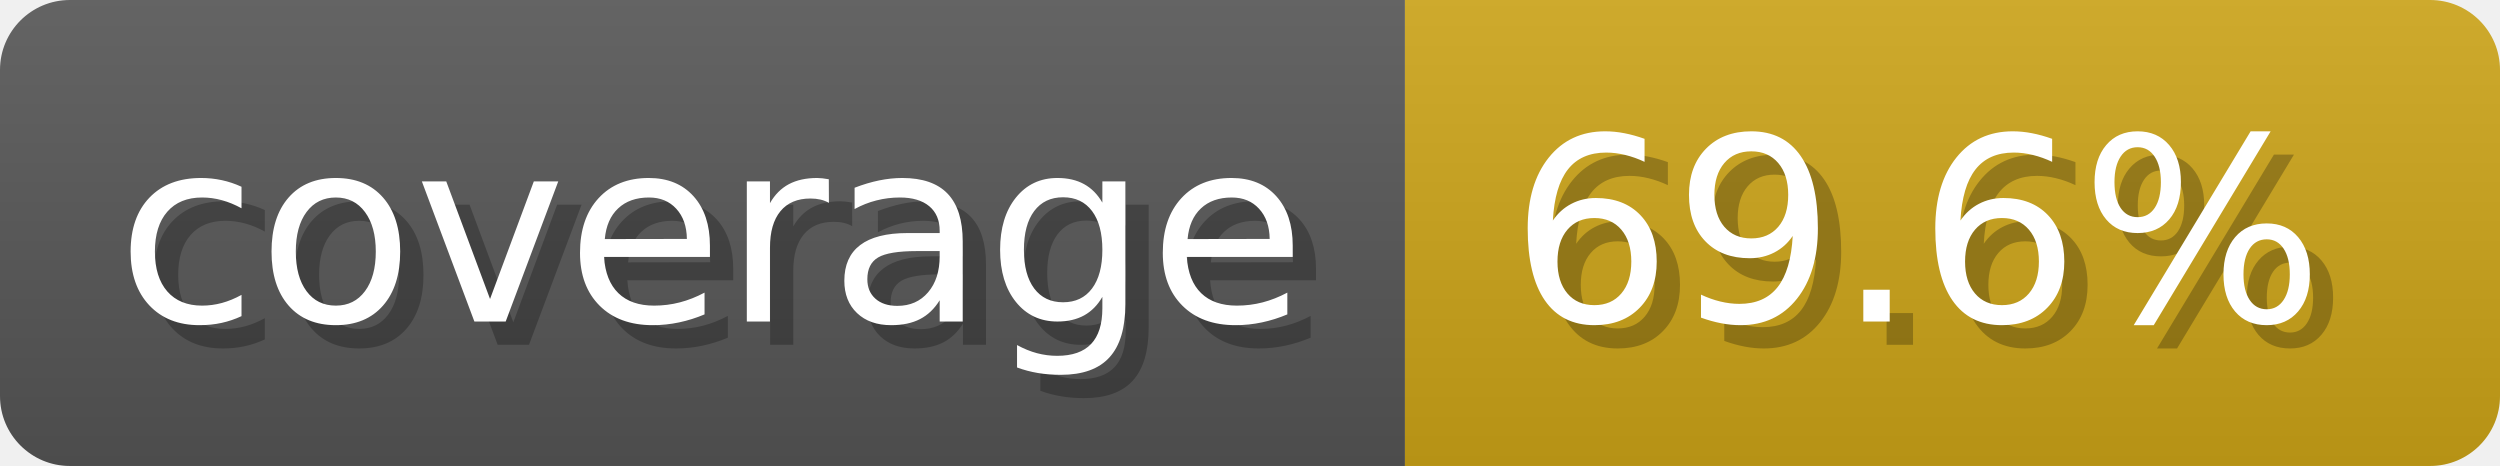
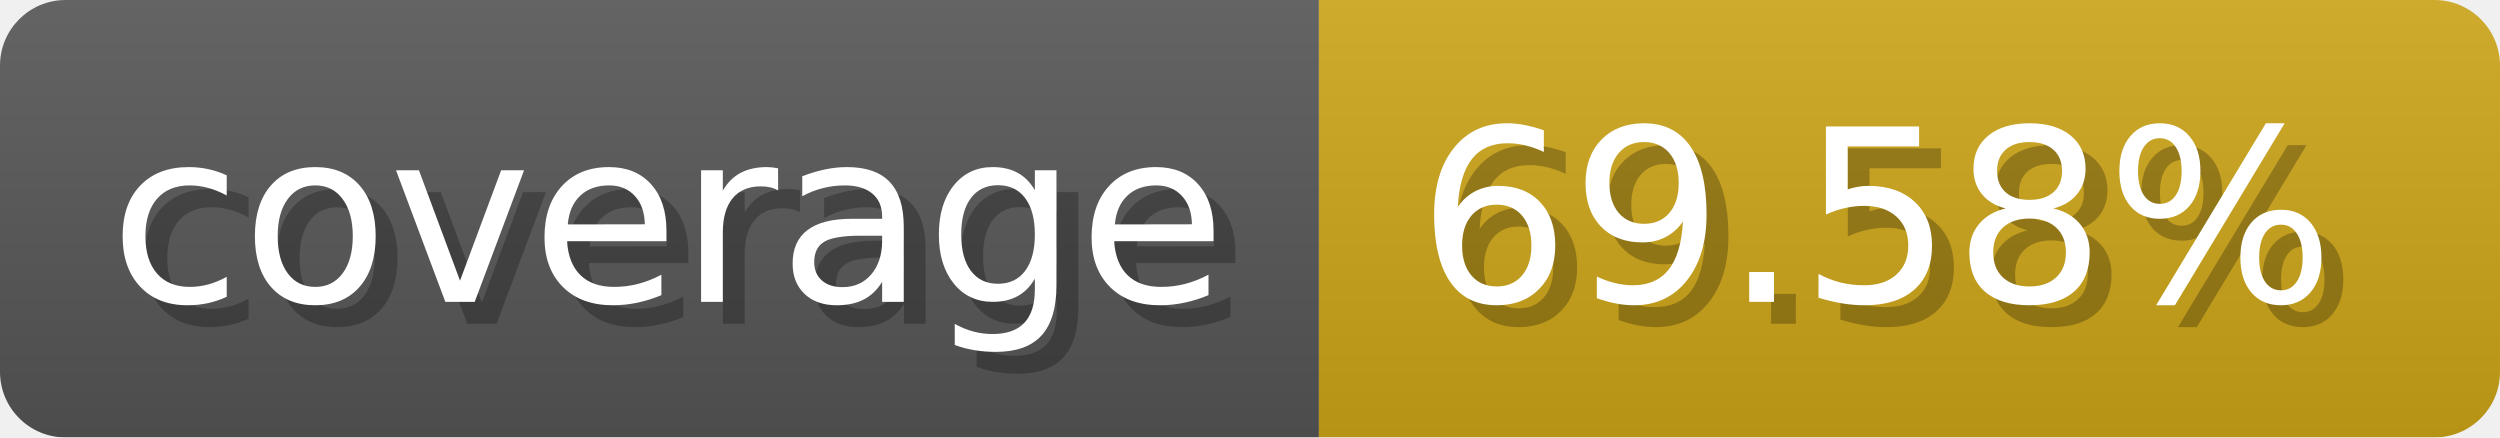
- <svg xmlns="http://www.w3.org/2000/svg" width="107.3" height="20" viewBox="0 0 1073 200" role="img" aria-label="coverage: 69.6%">
-   <linearGradient id="utvxd" x2="0" y2="100%">
+ <svg xmlns="http://www.w3.org/2000/svg" width="114.3" height="20" viewBox="0 0 1143 200" role="img" aria-label="coverage: 69.58%">
+   <linearGradient id="DDMwt" x2="0" y2="100%">
    <stop offset="0" stop-opacity=".1" stop-color="#EEE" />
    <stop offset="1" stop-opacity=".1" />
  </linearGradient>
-   <mask id="yqABZ">
-     <rect width="1073" height="200" rx="30" fill="#FFF" />
+   <mask id="CzzFN">
+     <rect width="1143" height="200" rx="30" fill="#FFF" />
  </mask>
-   <g mask="url(#yqABZ)">
+   <g mask="url(#CzzFN)">
    <rect width="603" height="200" fill="#555" />
-     <rect width="470" height="200" fill="#cba317" x="603" />
-     <rect width="1073" height="200" fill="url(#utvxd)" />
+     <rect width="540" height="200" fill="#cba317" x="603" />
+     <rect width="1143" height="200" fill="url(#DDMwt)" />
  </g>
  <g aria-hidden="true" fill="#fff" text-anchor="start" font-family="Verdana,DejaVu Sans,sans-serif" font-size="110">
    <text x="60" y="148" textLength="503" fill="#000" opacity="0.25">coverage</text>
    <text x="50" y="138" textLength="503">coverage</text>
-     <text x="658" y="148" textLength="370" fill="#000" opacity="0.25">69.6%</text>
-     <text x="648" y="138" textLength="370">69.6%</text>
+     <text x="658" y="148" textLength="440" fill="#000" opacity="0.25">69.58%</text>
+     <text x="648" y="138" textLength="440">69.58%</text>
  </g>
</svg>
